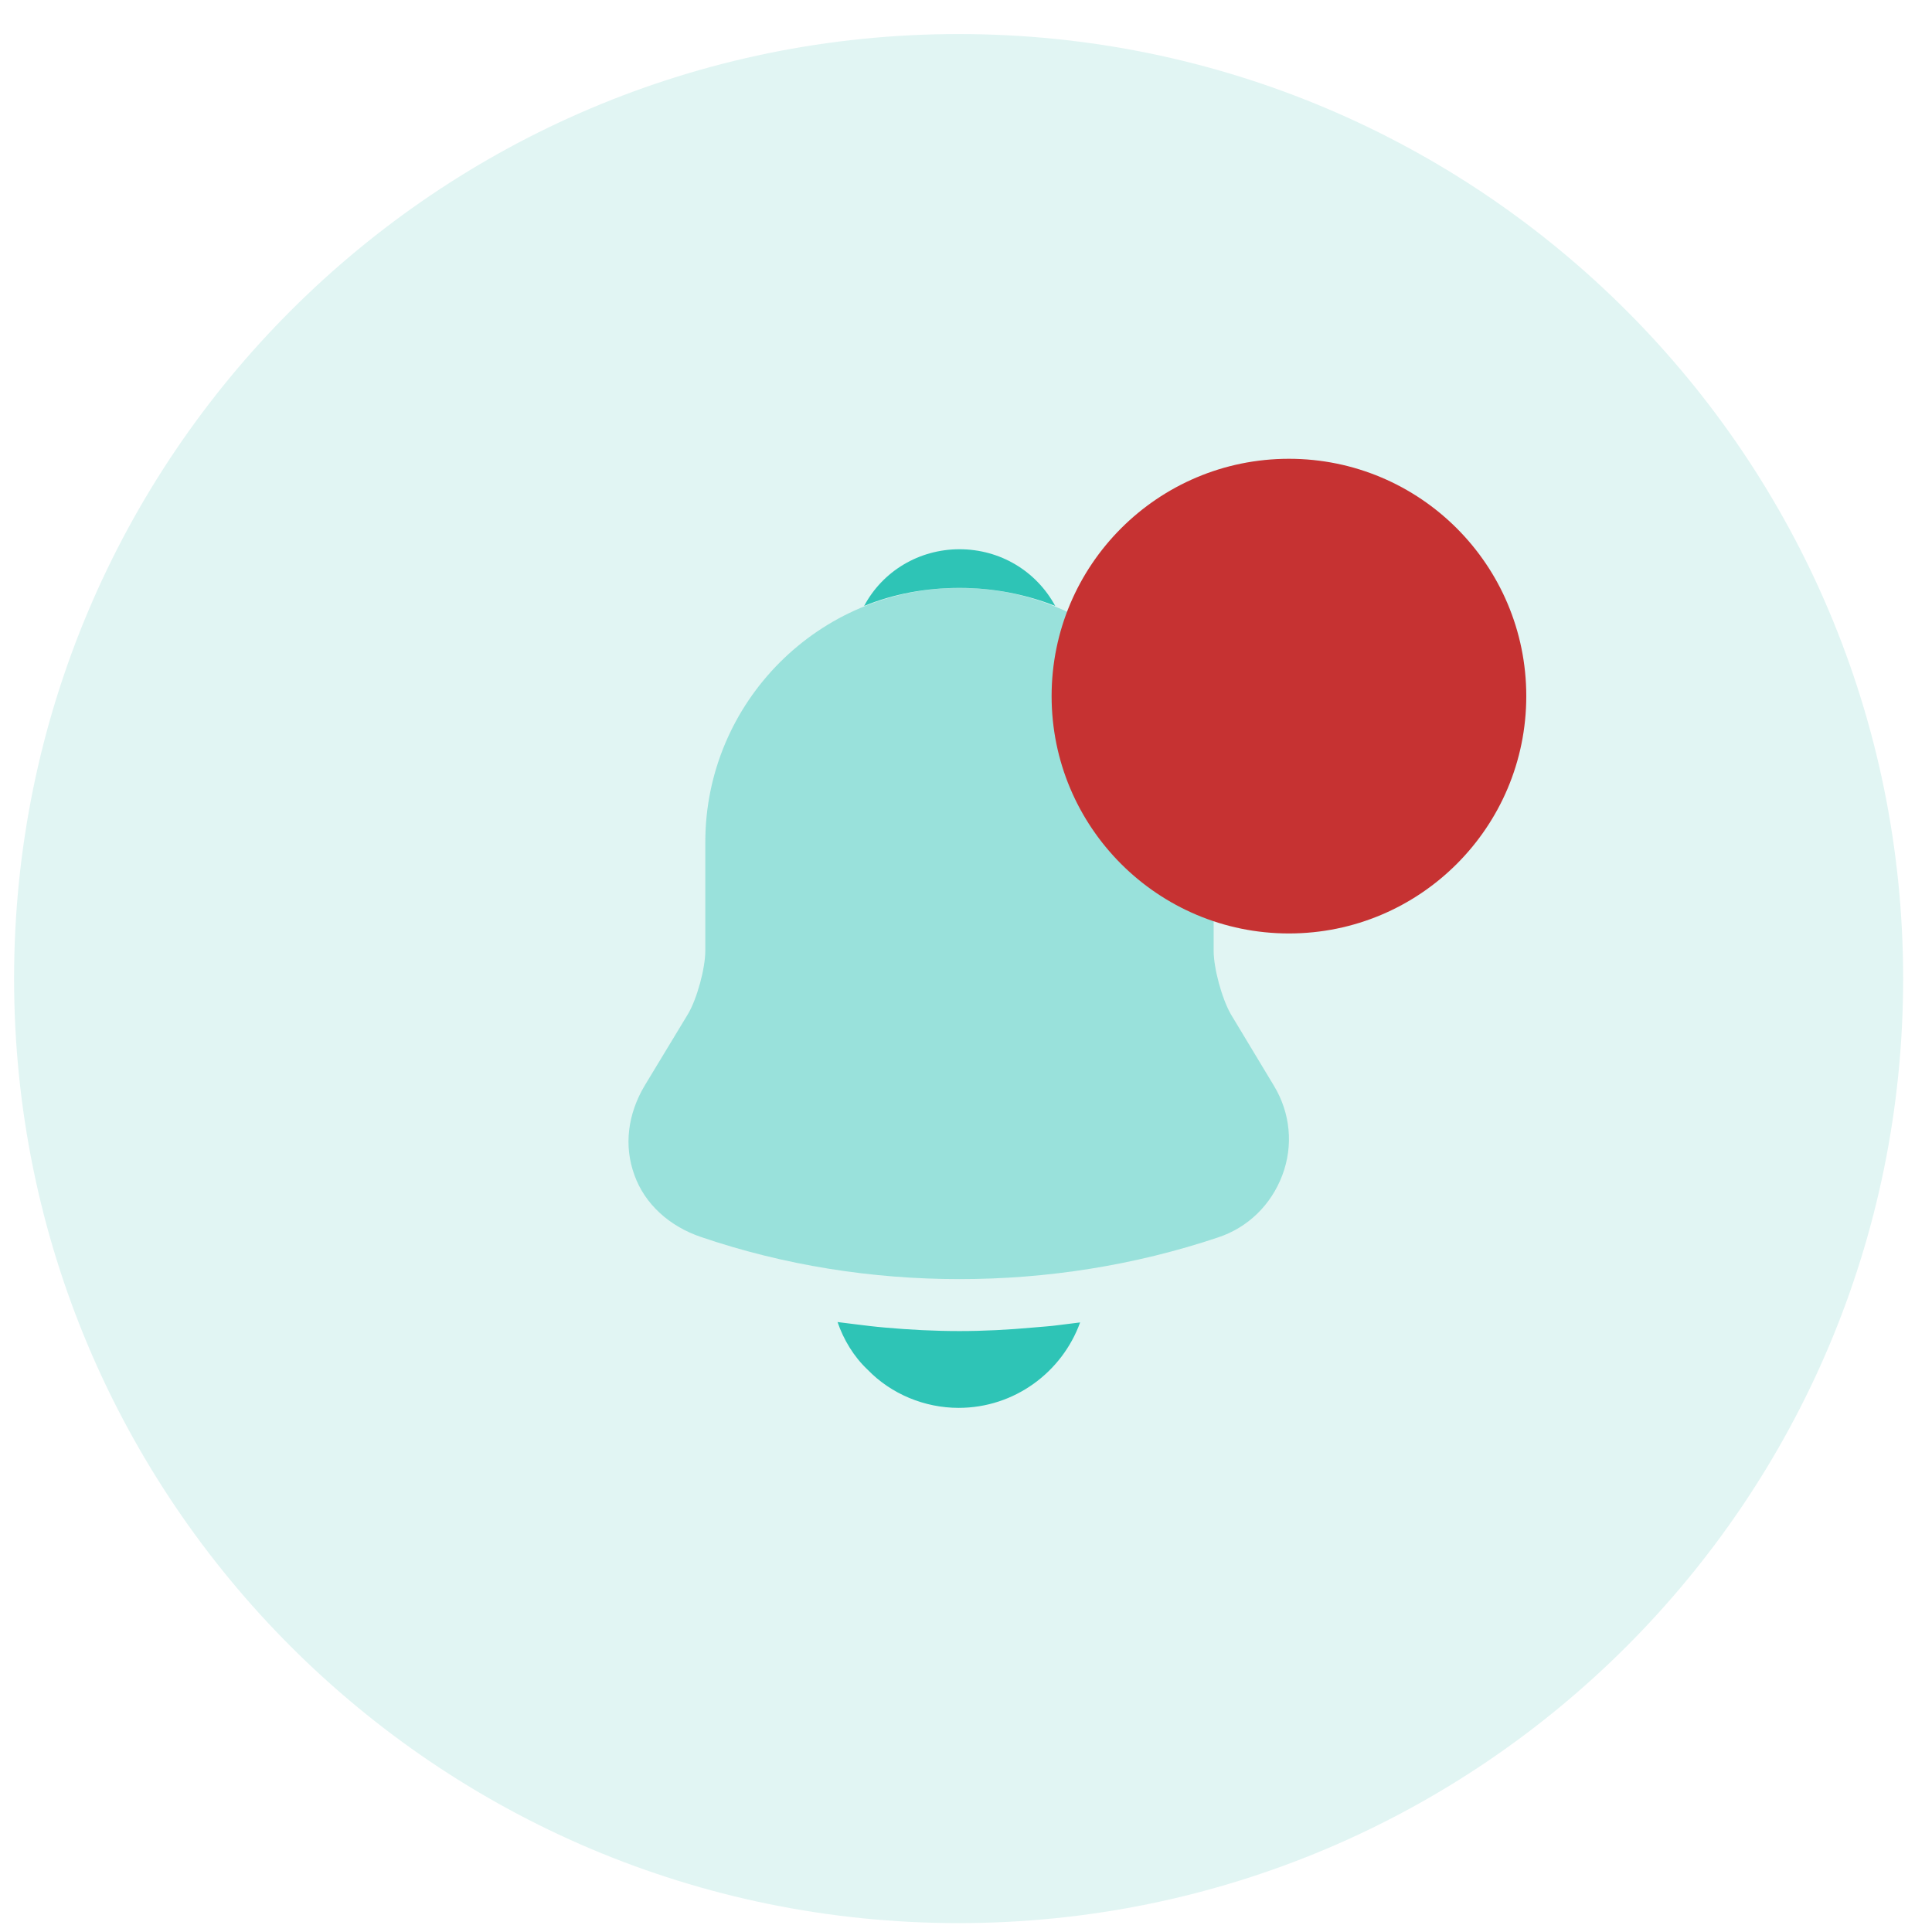
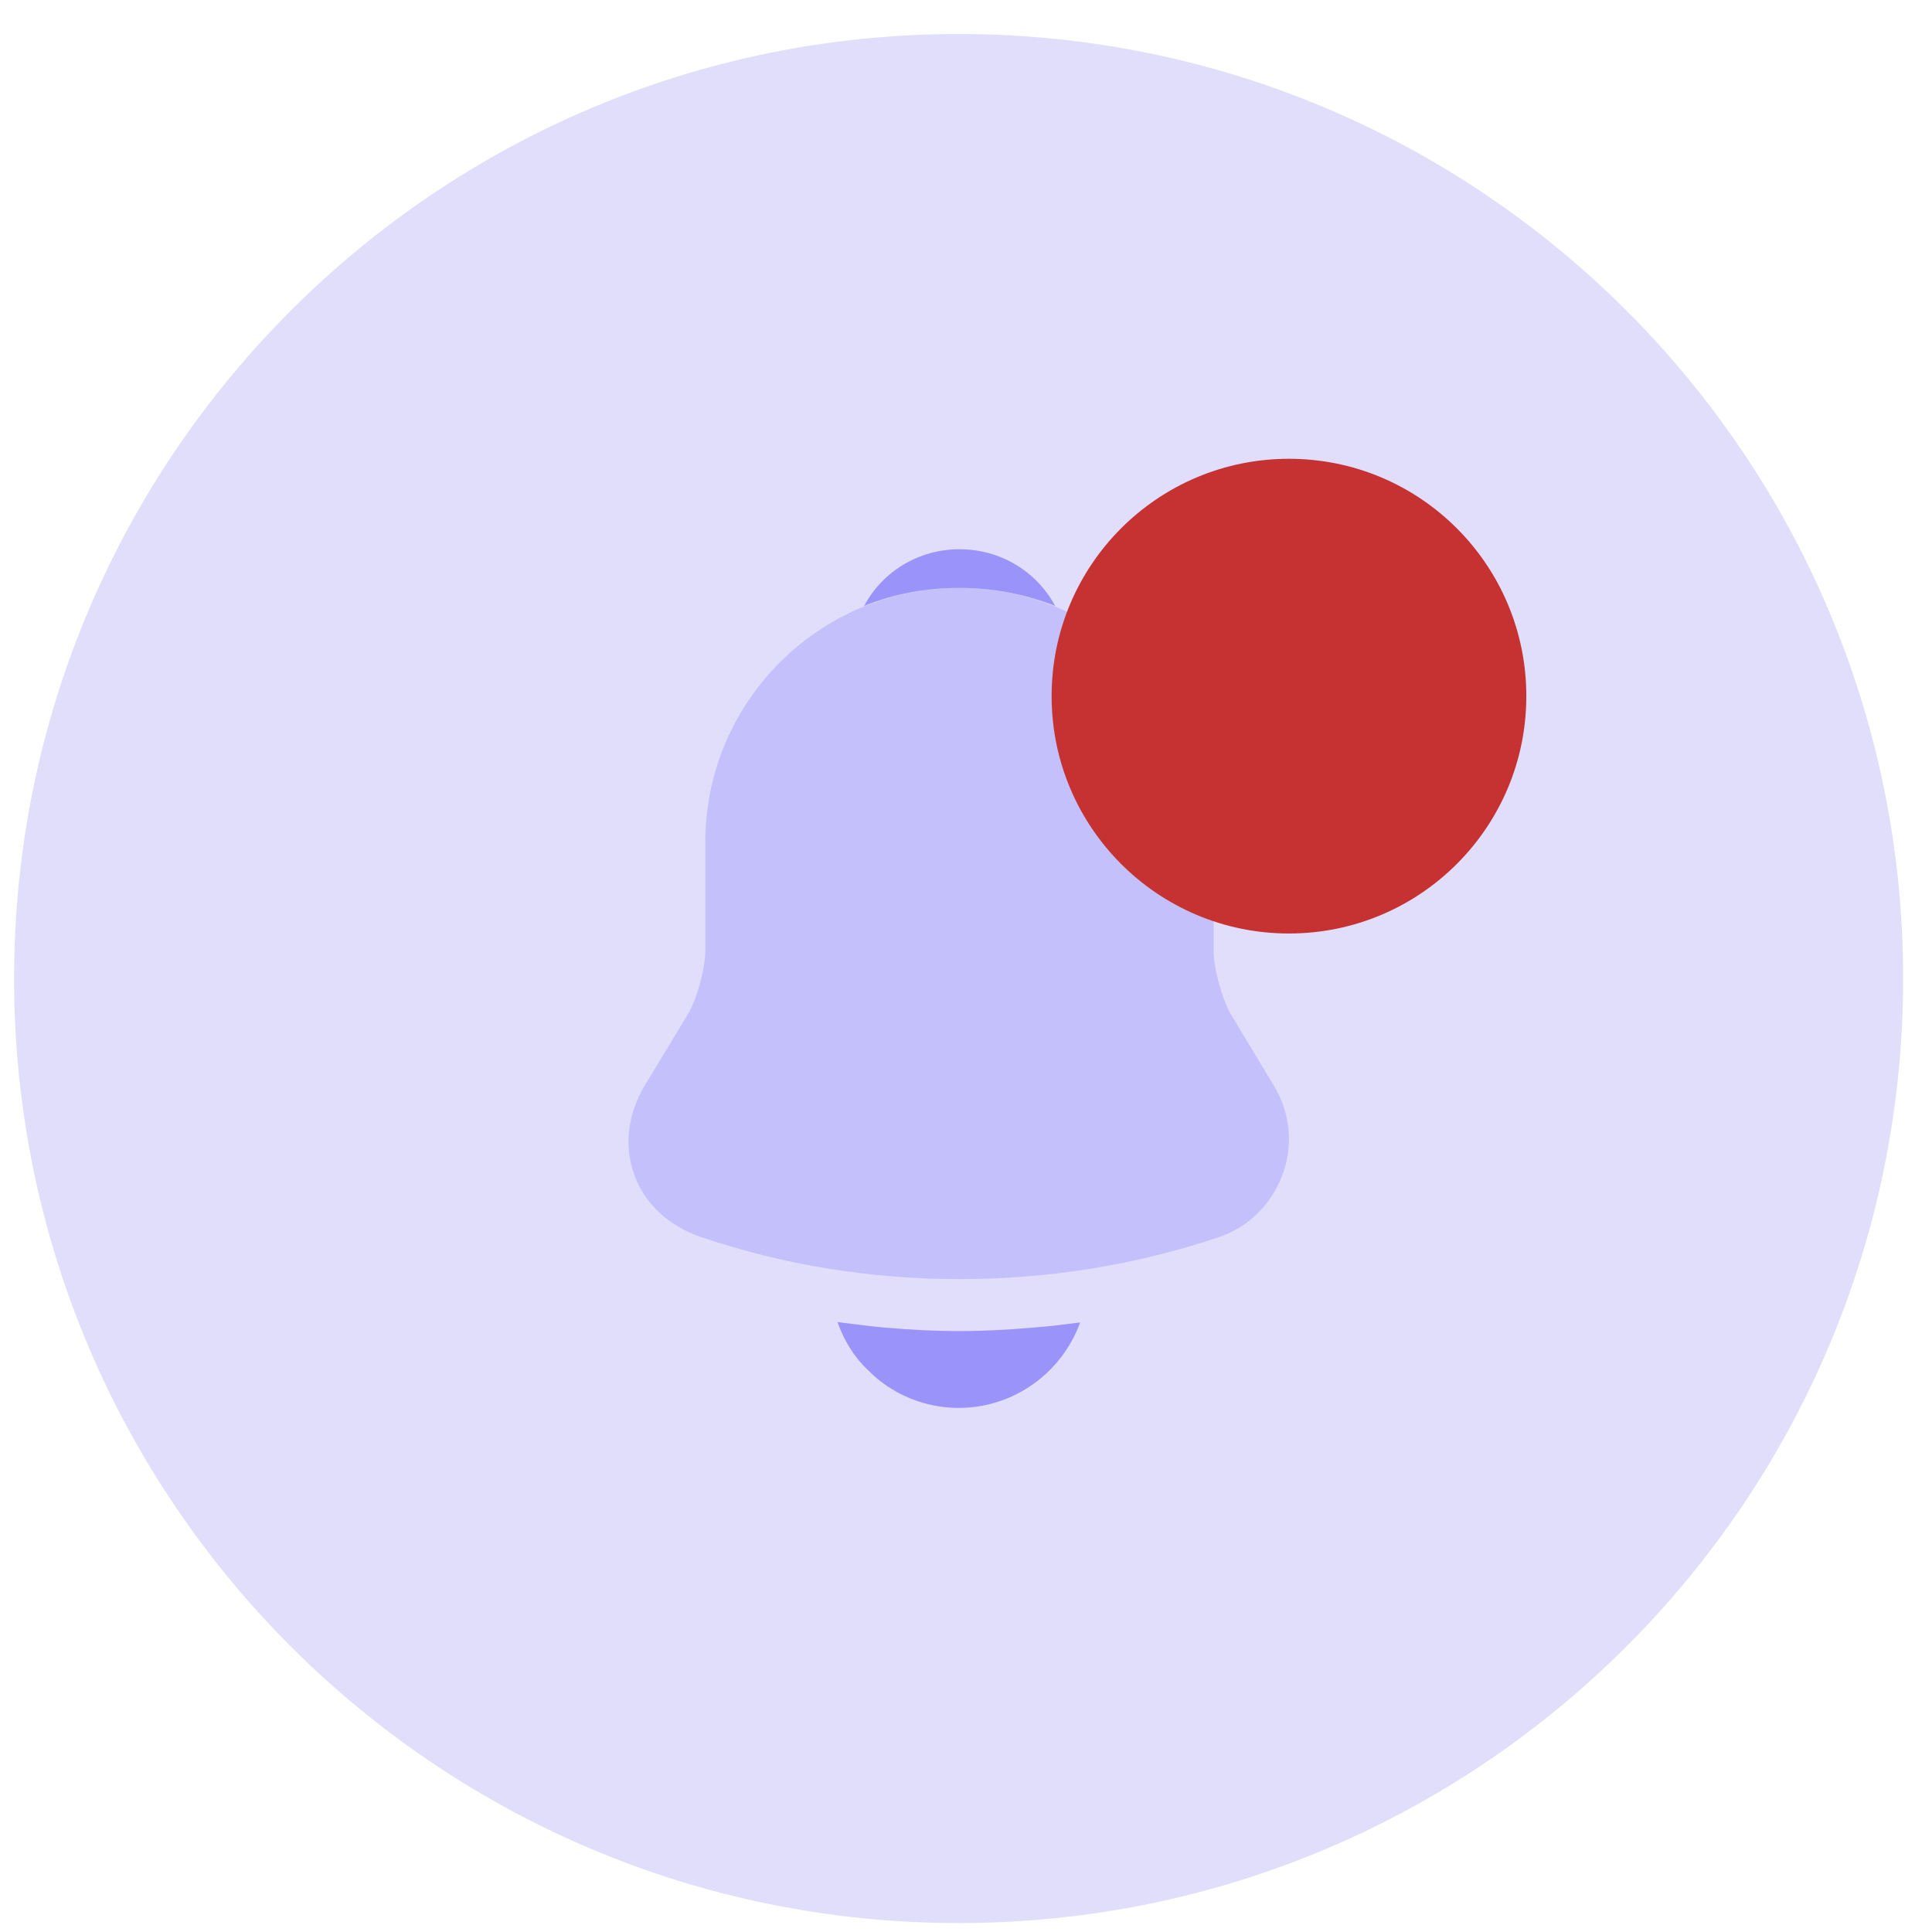
<svg xmlns="http://www.w3.org/2000/svg" width="45" height="45" viewBox="0 0 45 45" fill="none">
-   <circle cx="22.328" cy="22.793" r="22" fill="#E1F5F3" />
-   <path opacity="0.4" d="M29.668 25.282L28.668 23.622C28.458 23.253 28.268 22.552 28.268 22.142V19.613C28.268 16.352 25.618 13.693 22.348 13.693C19.078 13.693 16.428 16.352 16.428 19.613V22.142C16.428 22.552 16.238 23.253 16.028 23.613L15.018 25.282C14.618 25.953 14.528 26.692 14.778 27.372C15.018 28.043 15.588 28.562 16.328 28.812C18.268 29.473 20.308 29.793 22.348 29.793C24.388 29.793 26.428 29.473 28.368 28.823C29.068 28.593 29.608 28.062 29.868 27.372C30.128 26.683 30.058 25.922 29.668 25.282Z" fill="#2EC4B6" />
-   <path d="M24.578 14.113C23.888 13.842 23.138 13.693 22.348 13.693C21.568 13.693 20.818 13.832 20.128 14.113C20.558 13.303 21.408 12.793 22.348 12.793C23.298 12.793 24.138 13.303 24.578 14.113Z" fill="#2EC4B6" />
-   <path d="M25.158 30.802C24.738 31.962 23.628 32.792 22.328 32.792C21.538 32.792 20.758 32.472 20.208 31.902C19.888 31.602 19.648 31.203 19.508 30.793C19.638 30.812 19.768 30.823 19.908 30.843C20.138 30.872 20.378 30.902 20.618 30.922C21.188 30.973 21.768 31.003 22.348 31.003C22.918 31.003 23.488 30.973 24.048 30.922C24.258 30.902 24.468 30.892 24.668 30.863C24.828 30.843 24.988 30.823 25.158 30.802Z" fill="#2EC4B6" />
-   <circle cx="30.022" cy="16.214" r="5.528" fill="#C63232" />
+   <g>
+     <path d="M0 22C0 9.85 9.85 0 22 0C34.15 0 44 9.85 44 22C44 34.15 34.15 44 22 44C9.85 44 0 34.15 0 22Z" fill="#E1DEFC" fill-rule="evenodd" transform="translate(0.328 0.792)" />
+     <path d="M14.029 9.93C13.819 9.56 13.629 8.86 13.629 8.45C13.629 8.45 13.629 5.92 13.629 5.92C13.629 2.66 10.979 0 7.709 0C4.439 0 1.789 2.66 1.789 5.92C1.789 5.92 1.789 8.45 1.789 8.45C1.789 8.86 1.599 9.56 1.389 9.92C1.389 9.92 0.379 11.59 0.379 11.59C-0.021 12.26 -0.111 13 0.139 13.68C0.379 14.35 0.949 14.87 1.689 15.12C3.629 15.78 5.669 16.1 7.709 16.1C9.749 16.1 11.789 15.78 13.729 15.13C14.429 14.9 14.969 14.37 15.229 13.68C15.489 12.99 15.419 12.23 15.029 11.59C15.029 11.59 14.029 9.93 14.029 9.93Z" fill="#9A93FA" fill-opacity="0.4" transform="translate(14.639 13.693)" />
+     <path d="M4.45 1.32C3.76 1.05 3.01 0.9 2.22 0.9C1.44 0.9 0.69 1.04 0 1.32C0.43 0.51 1.28 0 2.22 0C3.17 0 4.01 0.51 4.45 1.32Z" fill="#9A93FA" transform="translate(20.128 12.793)" />
+     <path d="M5.65 0.01C5.23 1.17 4.12 2 2.82 2C2.03 2 1.25 1.68 0.7 1.11C0.38 0.81 0.14 0.41 0 0C0.13 0.02 0.26 0.03 0.4 0.05C0.63 0.08 0.87 0.11 1.11 0.13C1.68 0.18 2.26 0.21 2.84 0.21C3.41 0.21 3.98 0.18 4.54 0.13C4.75 0.11 4.96 0.1 5.16 0.07C5.32 0.05 5.48 0.03 5.65 0.01Z" fill="#9A93FA" transform="translate(19.508 30.793)" />
+     <path d="M0 5.528C0 2.475 2.475 0 5.528 0C8.582 0 11.057 2.475 11.057 5.528C11.057 8.582 8.582 11.057 5.528 11.057C2.475 11.057 0 8.582 0 5.528Z" fill="#C63232" fill-rule="evenodd" transform="translate(24.494 10.686)" />
+   </g>
</svg>
